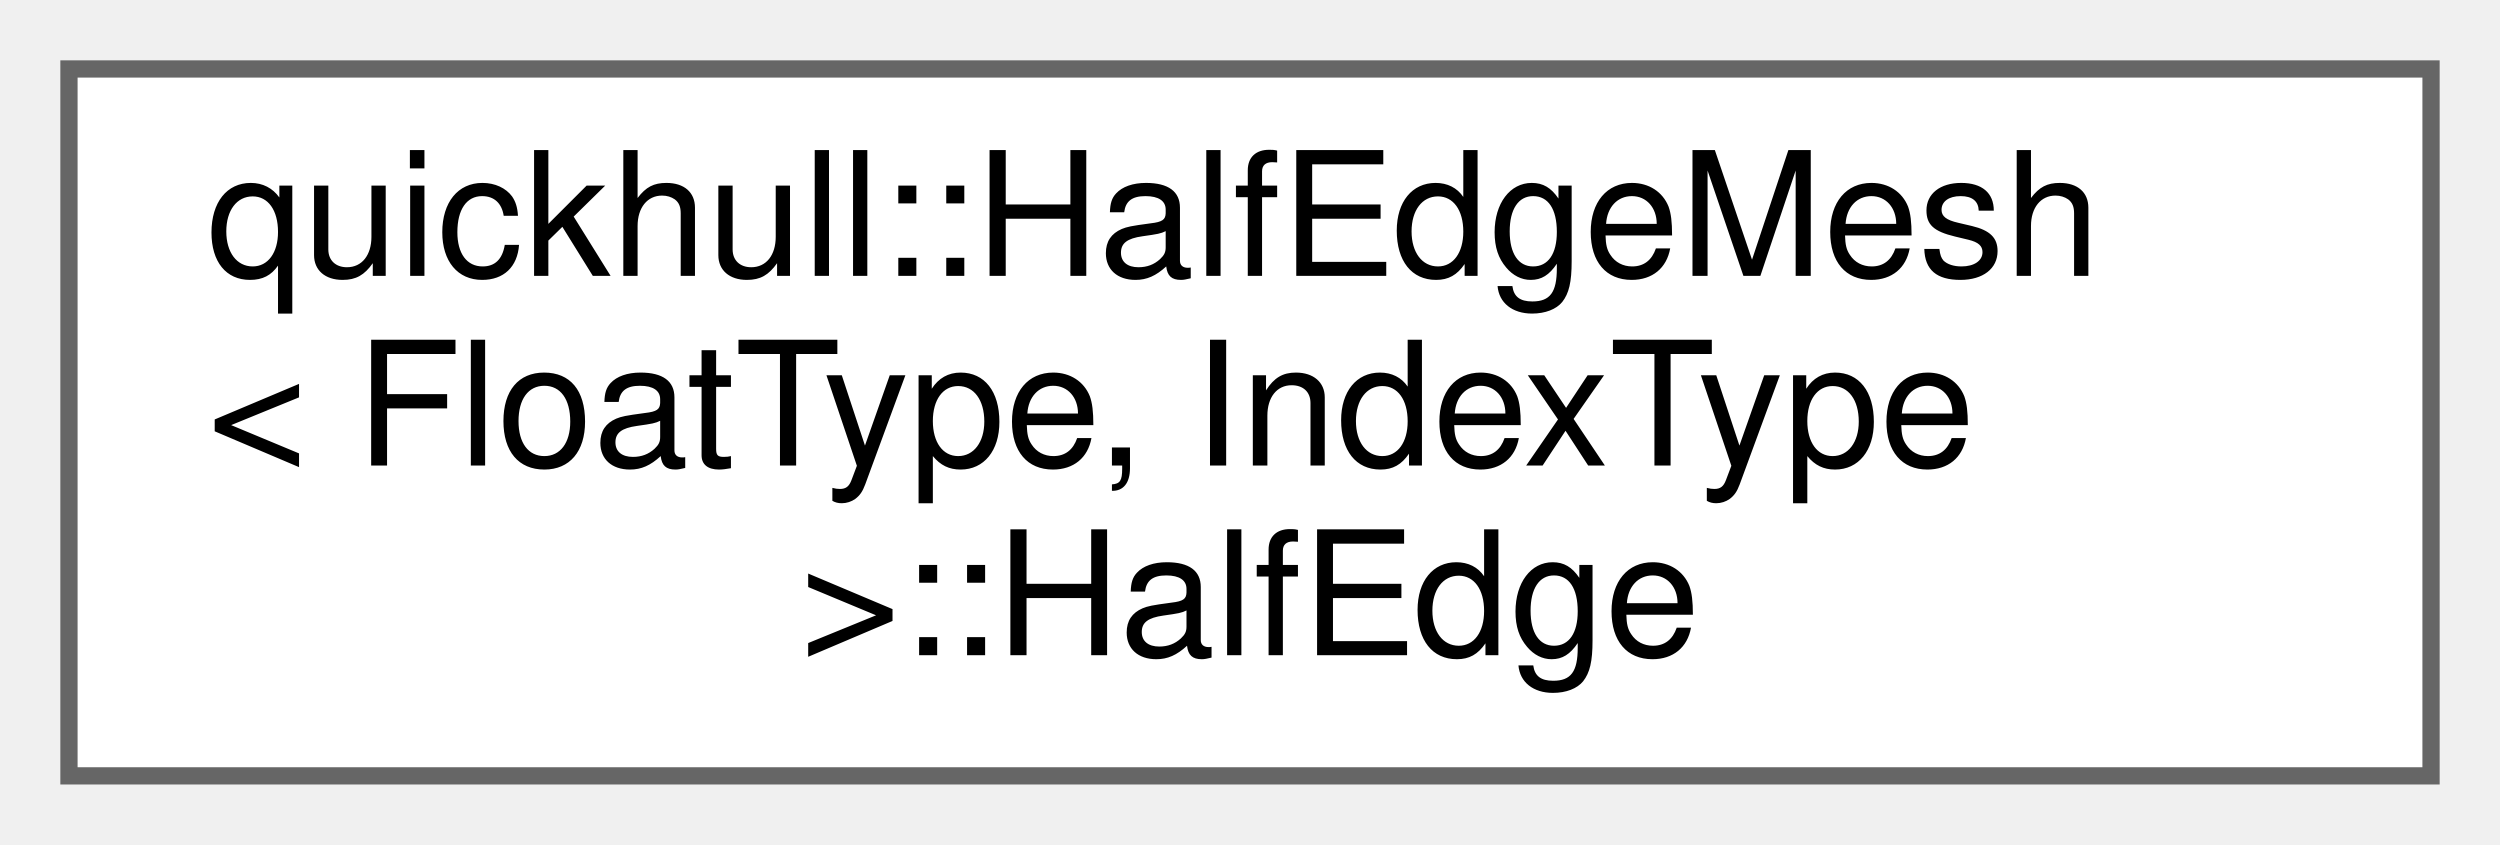
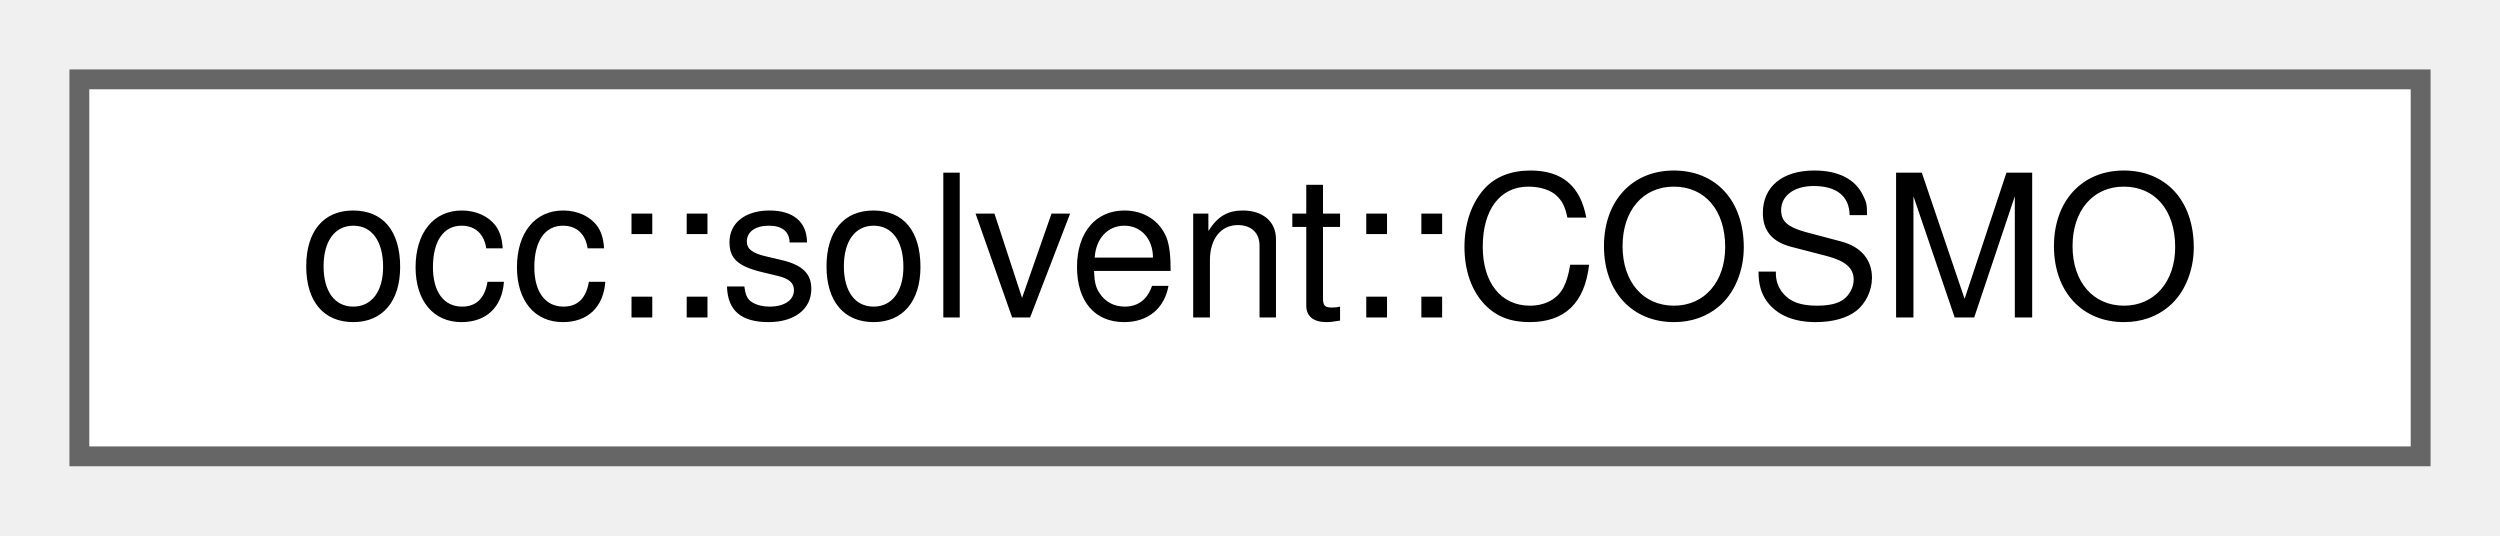
- <svg xmlns="http://www.w3.org/2000/svg" xmlns:xlink="http://www.w3.org/1999/xlink" width="145pt" height="49pt" viewBox="0.00 0.00 145.00 49.00">
-   <g id="graph0" class="graph" transform="scale(1 1) rotate(0) translate(4 45)">
+ <svg xmlns="http://www.w3.org/2000/svg" xmlns:xlink="http://www.w3.org/1999/xlink" width="126pt" height="27pt" viewBox="0.00 0.00 126.00 27.00">
+   <g id="graph0" class="graph" transform="scale(1 1) rotate(0) translate(4 23)">
    <g id="Node000000" class="node">
      <g id="a_Node000000">
-         <a xlink:href="structquickhull_1_1HalfEdgeMesh_1_1HalfEdge.html" target="_top" xlink:title=" ">
-           <polygon fill="white" stroke="#666666" points="137,-41 0,-41 0,0 137,0 137,-41" />
-           <text text-anchor="start" x="8" y="-29" font-family="Helvetica,sans-Serif" font-size="10.00">quickhull::HalfEdgeMesh</text>
-           <text text-anchor="start" x="8" y="-18" font-family="Helvetica,sans-Serif" font-size="10.00">&lt; FloatType, IndexType</text>
-           <text text-anchor="middle" x="68.5" y="-7" font-family="Helvetica,sans-Serif" font-size="10.00"> &gt;::HalfEdge</text>
+         <a xlink:href="classocc_1_1solvent_1_1COSMO.html" target="_top" xlink:title=" ">
+           <polygon fill="white" stroke="#666666" points="118,-19 0,-19 0,0 118,0 118,-19" />
+           <text text-anchor="middle" x="59" y="-7" font-family="Helvetica,sans-Serif" font-size="10.00">occ::solvent::COSMO</text>
        </a>
      </g>
    </g>
  </g>
</svg>
